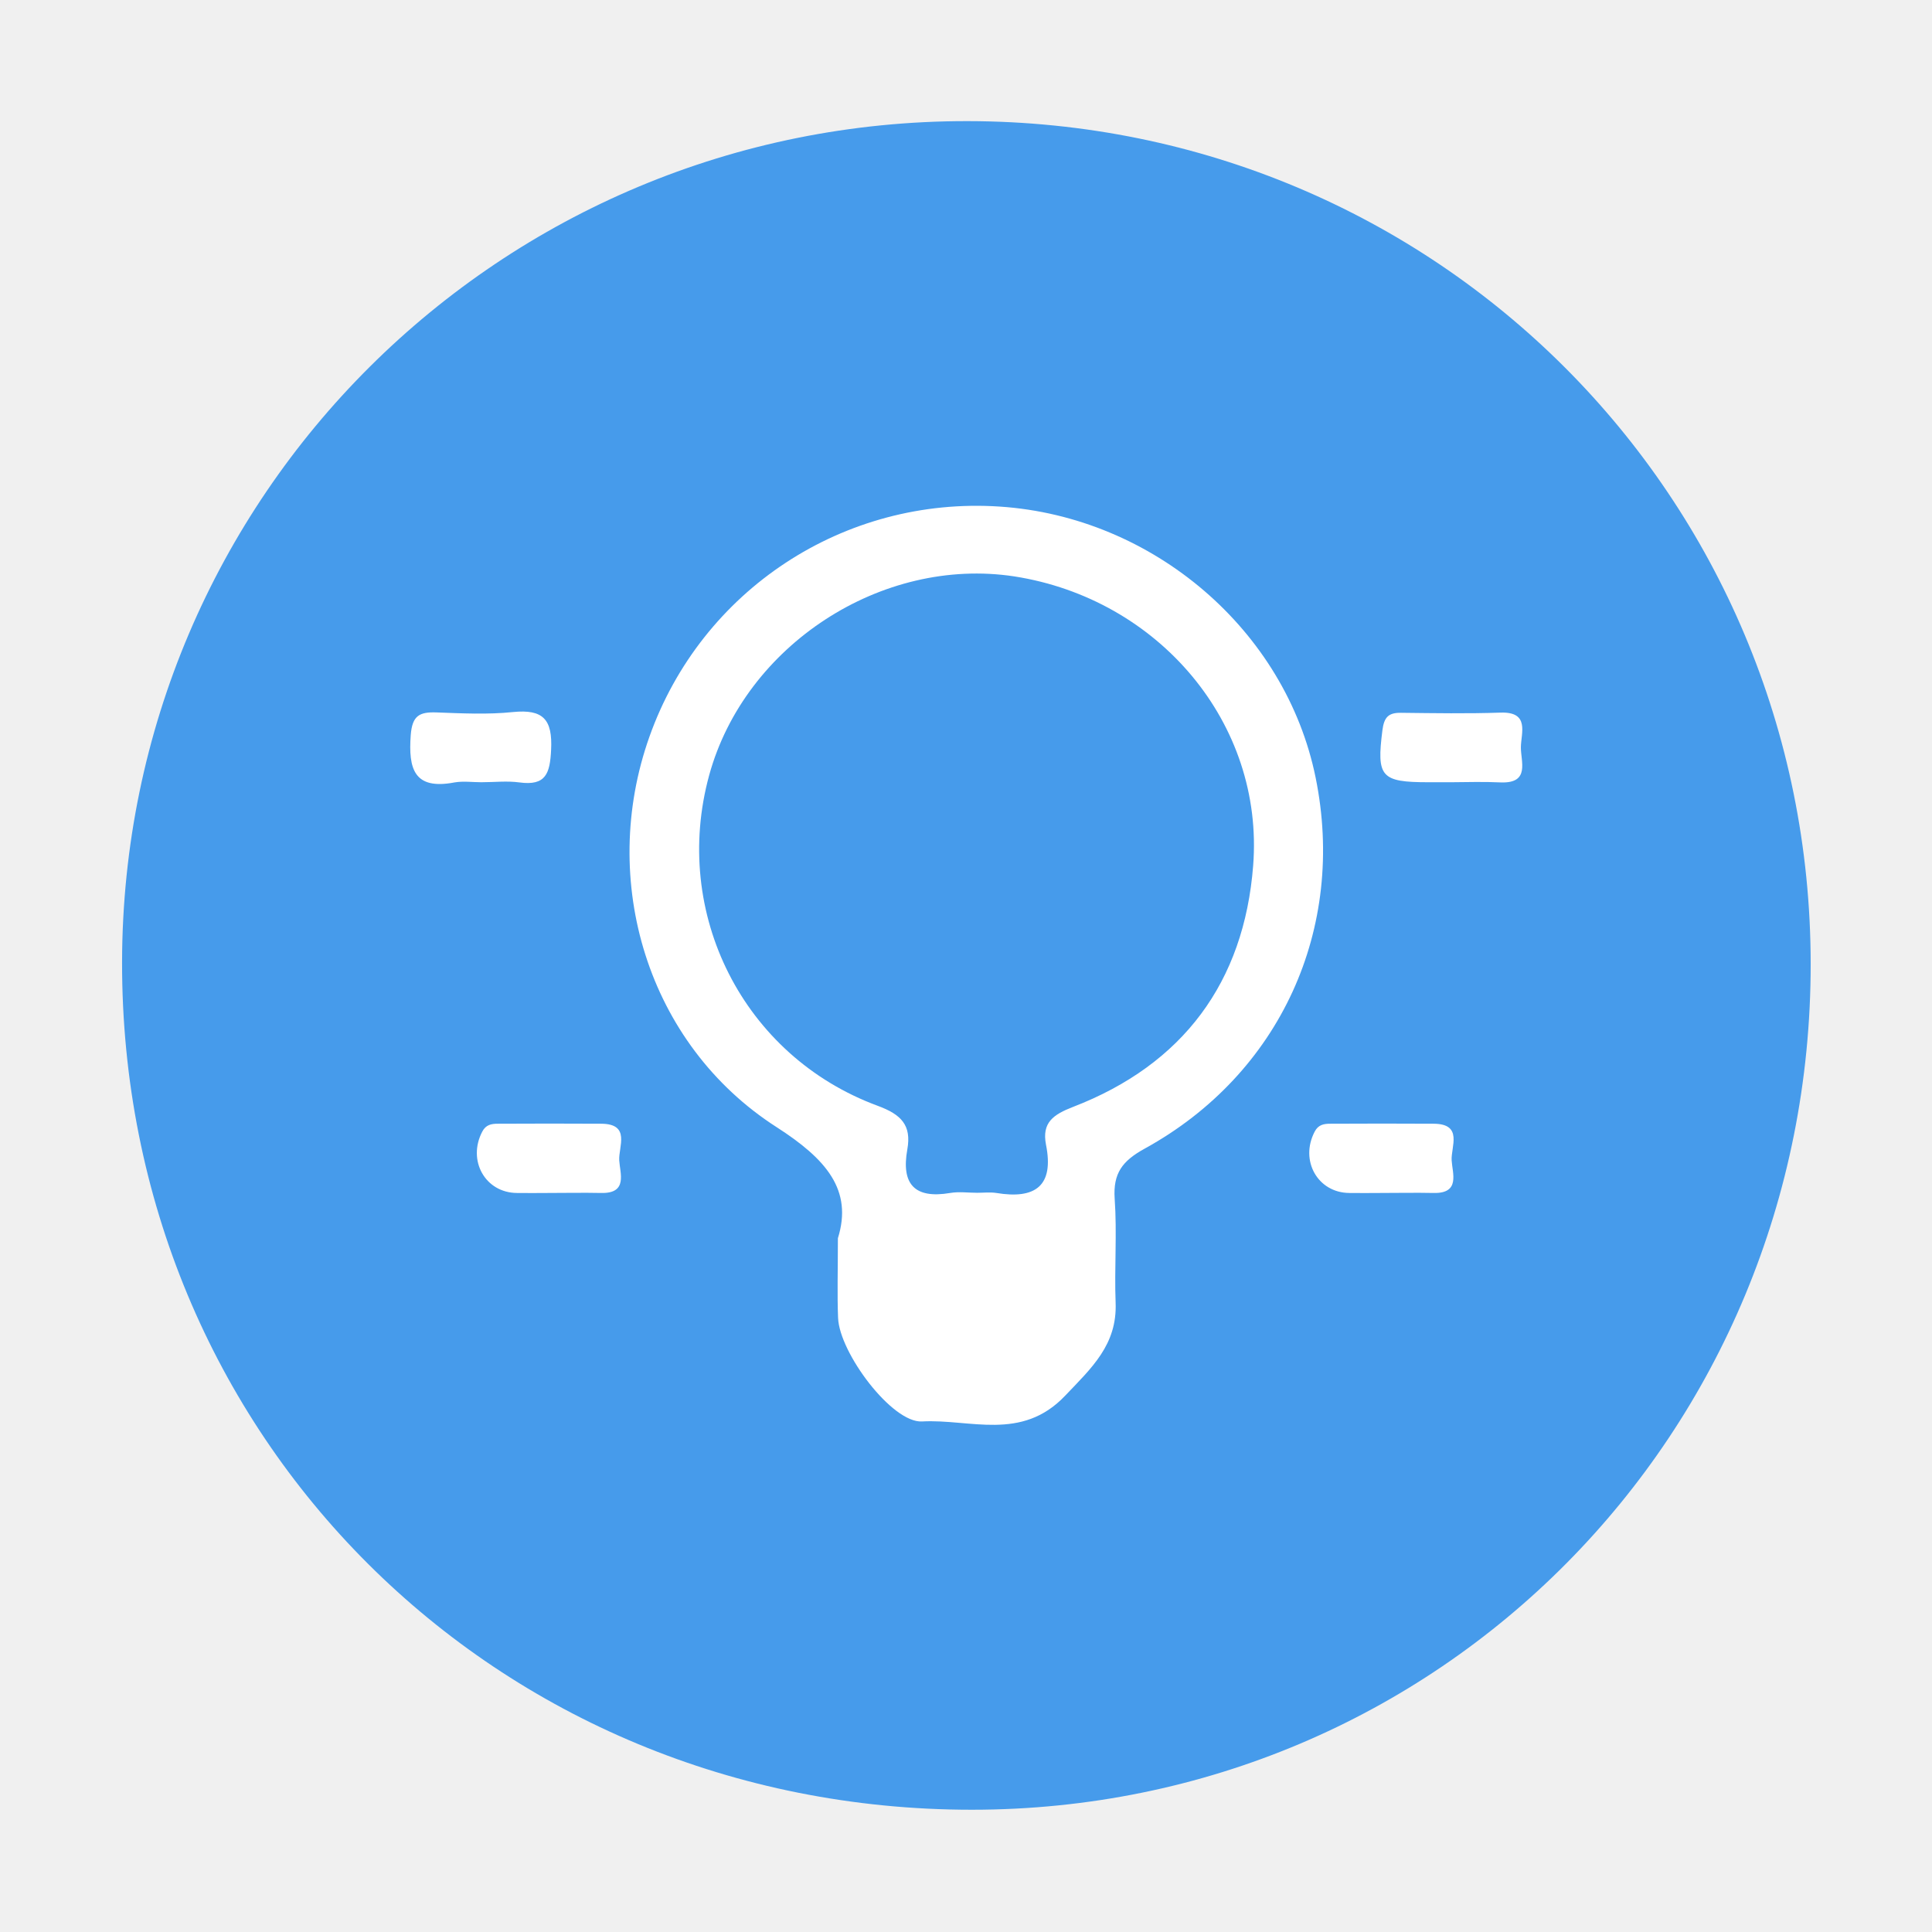
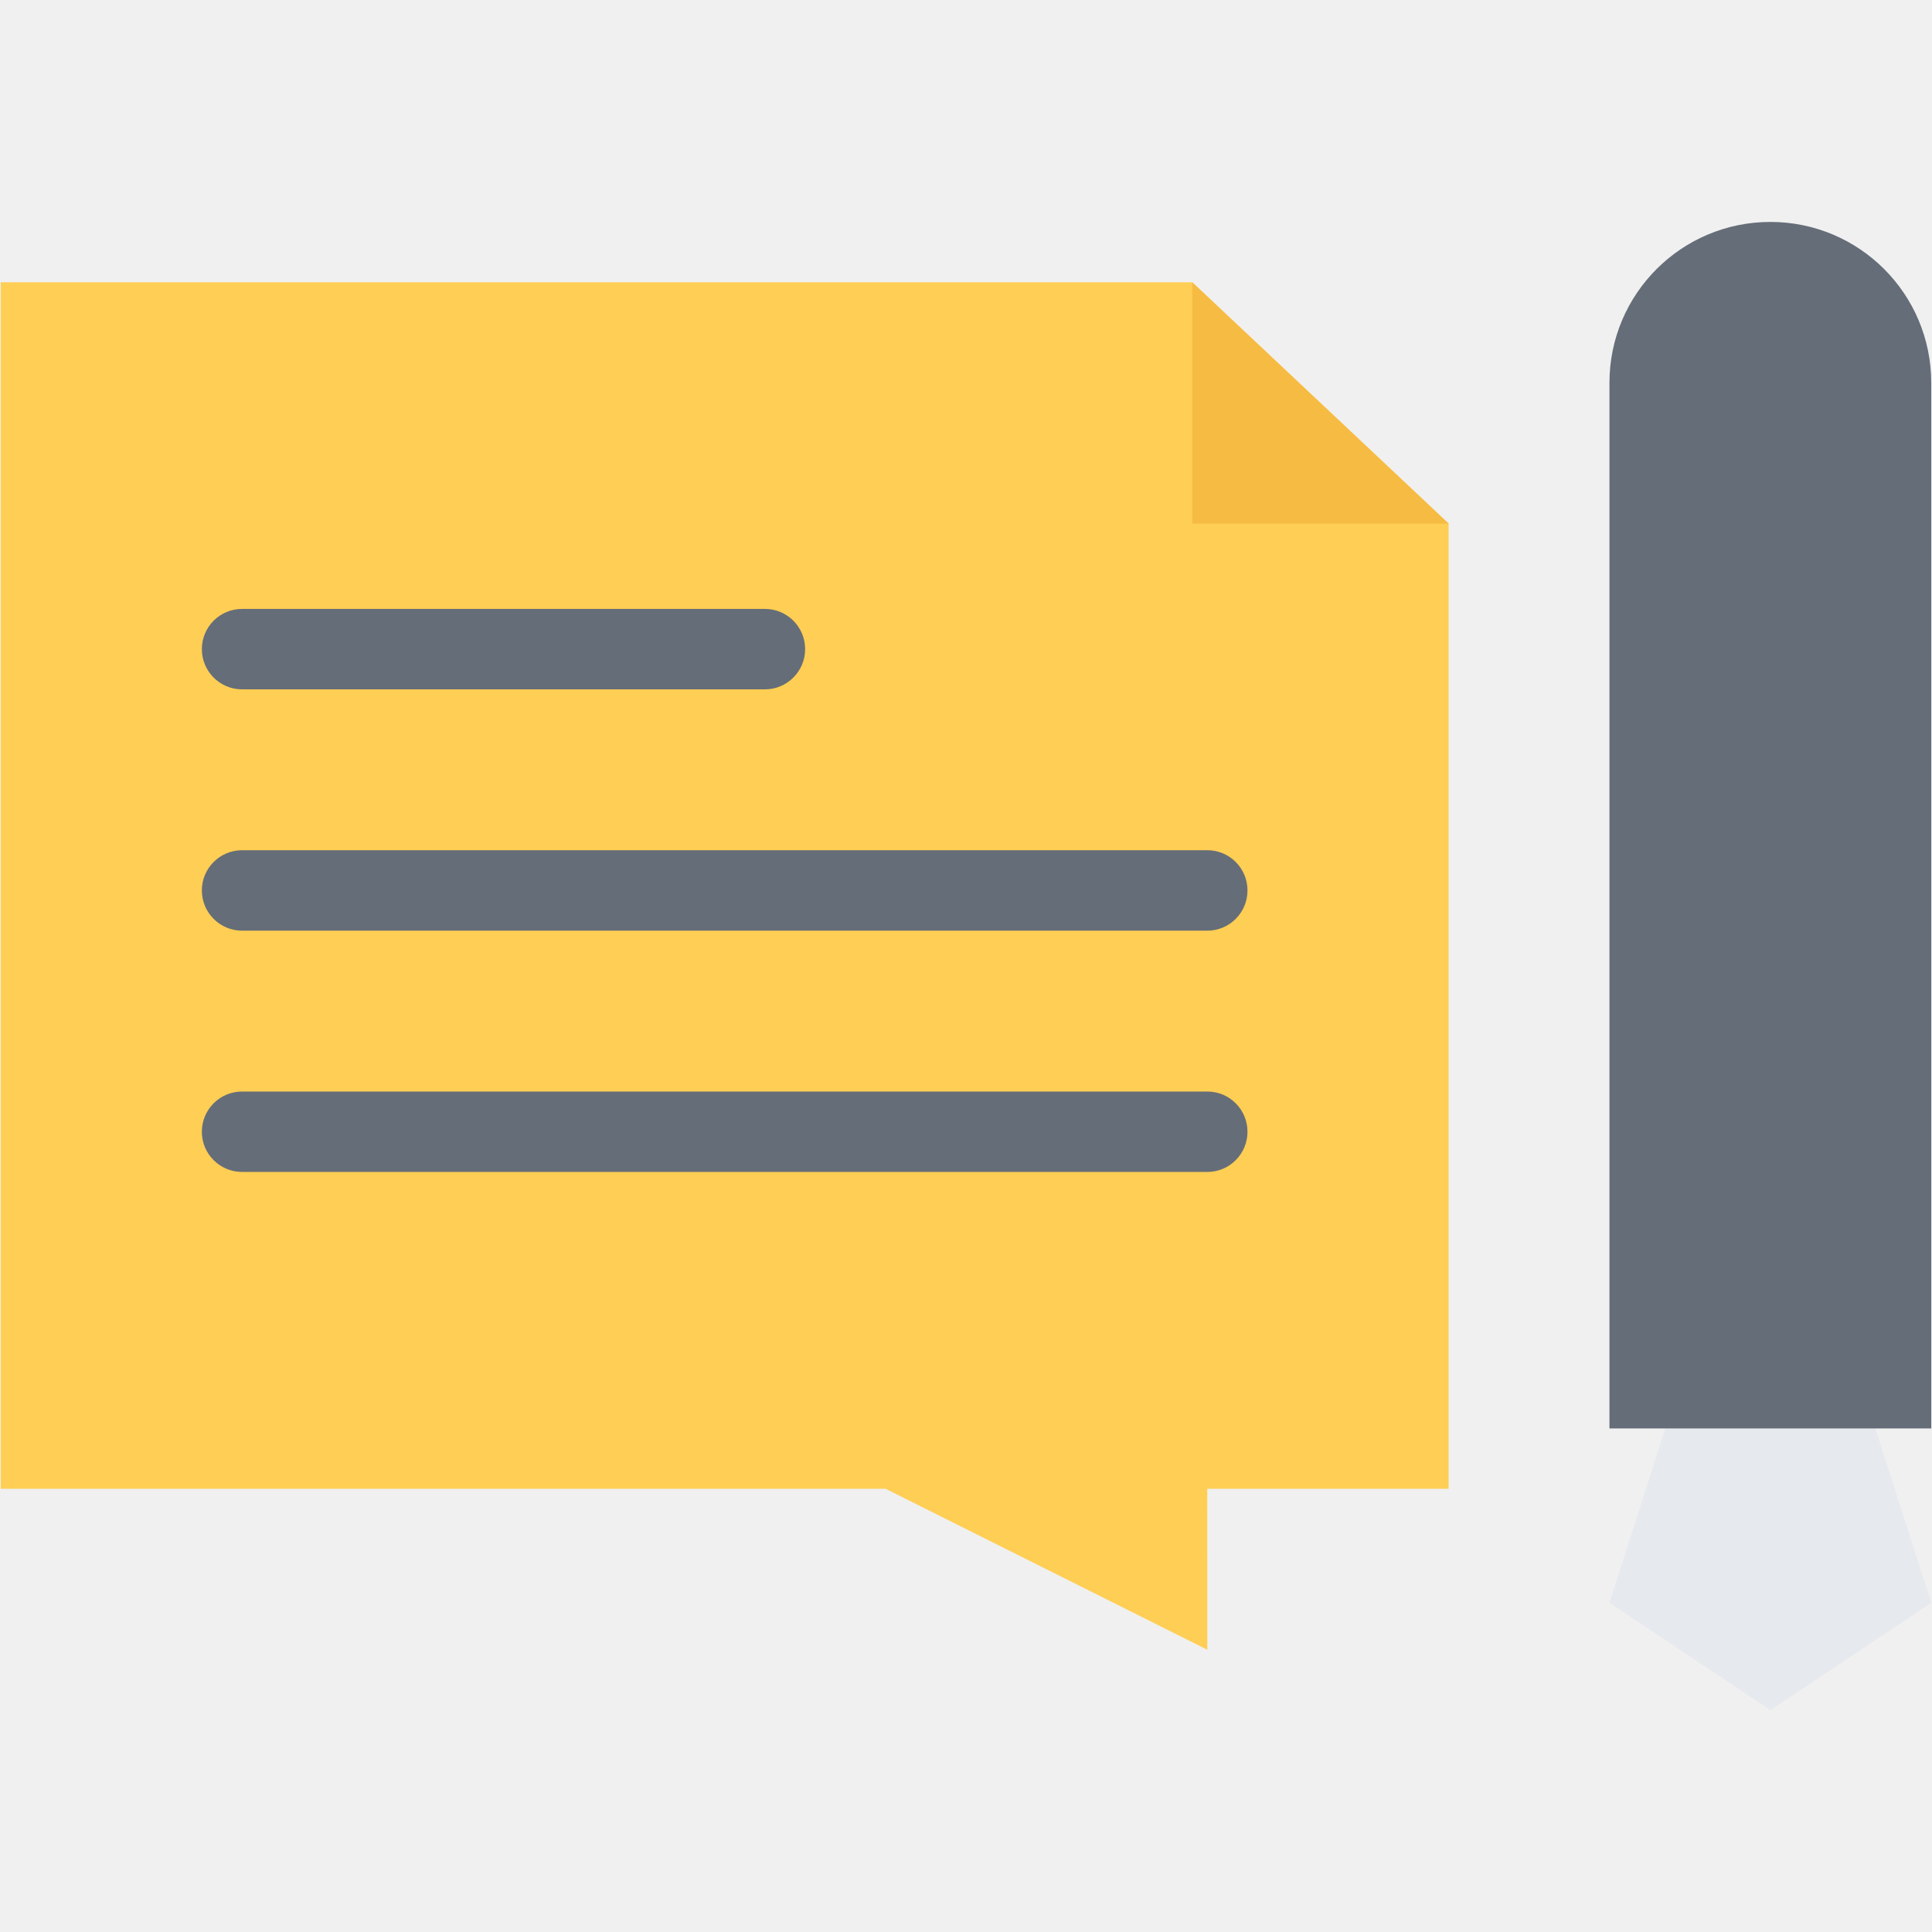
- <svg xmlns="http://www.w3.org/2000/svg" t="1644134572737" class="icon" viewBox="0 0 1024 1024" version="1.1" p-id="2077" width="200" height="200">
+ <svg xmlns="http://www.w3.org/2000/svg" t="1645532483208" class="icon" viewBox="0 0 1024 1024" version="1.1" p-id="4227" width="200" height="200">
  <defs>
    <style type="text/css" />
  </defs>
-   <path d="M959.7 510.9c0.1 249.4-197.1 448.3-444.6 448.3-252.5 0-450.8-197.8-450.4-449.3 0.4-247 200.6-446.1 448.3-445.7 248.2 0.4 446.6 198.8 446.7 446.7z" fill="#469BEB" p-id="2078" />
-   <path d="M255.1 414.6c-4.7 0-9.6-0.7-14.2 0.1-21.5 4.1-24.5-7.2-23.2-25.1 0.8-10.4 4.7-12.3 13.6-12 13.5 0.5 27.2 1.2 40.6-0.2 16-1.6 21 3.9 20.2 20-0.6 12.6-2.8 19.2-16.8 17.3-6.6-0.9-13.4-0.1-20.2-0.1zM769.3 414.6h-12.2c-25.3 0-27.5-2.9-24.4-27.5 0.9-7 3.2-9.4 9.9-9.3 17.6 0.2 35.2 0.5 52.8-0.1 15.5-0.5 10.8 10.8 10.7 18.3-0.1 7.5 5 19.2-10.5 18.7-8.7-0.4-17.5-0.2-26.3-0.1zM290.2 632.3c-5.4 0-10.8 0.1-16.2 0-16.8-0.1-26.4-17.2-18.4-32.5 1.9-3.7 4.9-4.2 8.2-4.2 18.3-0.1 36.6-0.1 54.9 0 15.7 0.1 9.1 12.2 9.5 19.4 0.4 6.8 4.7 17.6-9.5 17.3-9.6-0.2-19.1 0-28.5 0zM731.4 632.3c-5.4 0-10.8 0.1-16.2 0-16.8-0.1-26.4-17.2-18.4-32.5 1.9-3.7 4.9-4.2 8.2-4.2 18.3-0.1 36.6-0.1 54.9 0 15.7 0.1 9.1 12.2 9.5 19.4 0.4 6.8 4.7 17.6-9.5 17.3-9.5-0.2-19 0-28.5 0zM697.3 412.1c-15.9-78.1-86.1-138.2-167.4-143.6-82.5-5.5-158.1 44.2-185.7 122-27.1 76.3-1 163 67.4 206.9 26.3 16.9 40.5 33.3 32.5 58.9 0 17.7-0.4 29.9 0.1 42.2 0.7 18.5 28.6 55.8 44.5 54.9 25.4-1.4 52.7 10.7 75.8-13.6 14.1-14.8 27.7-27.1 26.8-49.4-0.7-18.3 0.8-36.8-0.5-55.1-0.9-13.5 4.1-20 15.9-26.5 72-39.6 106.9-116.8 90.6-196.7z m-33.1 46.7c-4.8 61.7-37.1 105.4-95.5 127.9-10.3 4-16.6 8.2-14.3 20 4.4 22-5.8 29-26.3 25.6-3.3-0.5-6.8-0.1-10.2-0.1-4.8 0-9.6-0.7-14.3 0.1-18.9 3.2-26-4.7-22.7-23.1 2.3-12.8-3.2-18.5-15.7-23.1-71.3-26.3-109.4-102.1-89.3-175.3 18.9-68.8 91.4-116 161.7-105.3 76.5 11.9 132.5 77.9 126.6 153.3z" fill="#FFFFFF" p-id="2079" />
+   <path d="M631.906 149.604H0.4v639.484h468.976l170.524 85.308-0.03-85.308h127.928V277.504z" fill="#FFCE54" p-id="4228" />
+   <path d="M966.644 671.868h-56.642l-56.958 177.642 85.31 56.862 85.246-56.862z" fill="#E6E9ED" p-id="4229" />
+   <path d="M938.354 117.628c-47.12 0-85.308 38.172-85.308 85.276v554.208H1023.6V202.906c0-47.104-38.156-85.278-85.246-85.278zM639.9 621.156H128.3c-11.774 0-21.312-9.554-21.312-21.294 0-11.804 9.54-21.328 21.312-21.328h511.6c11.772 0 21.294 9.524 21.294 21.328 0.002 11.74-9.522 21.294-21.294 21.294zM639.9 493.272H128.3c-11.774 0-21.312-9.556-21.312-21.328s9.54-21.312 21.312-21.312h511.6c11.772 0 21.294 9.54 21.294 21.312s-9.522 21.328-21.294 21.328zM405.412 365.374H128.3c-11.774 0-21.312-9.556-21.312-21.328s9.54-21.31 21.312-21.31h277.112c11.772 0 21.326 9.54 21.326 21.31 0 11.772-9.554 21.328-21.326 21.328z" fill="#656D78" p-id="4230" />
+   <path d="M631.906 149.604v127.9h135.892z" fill="#F6BB42" p-id="4231" />
</svg>
